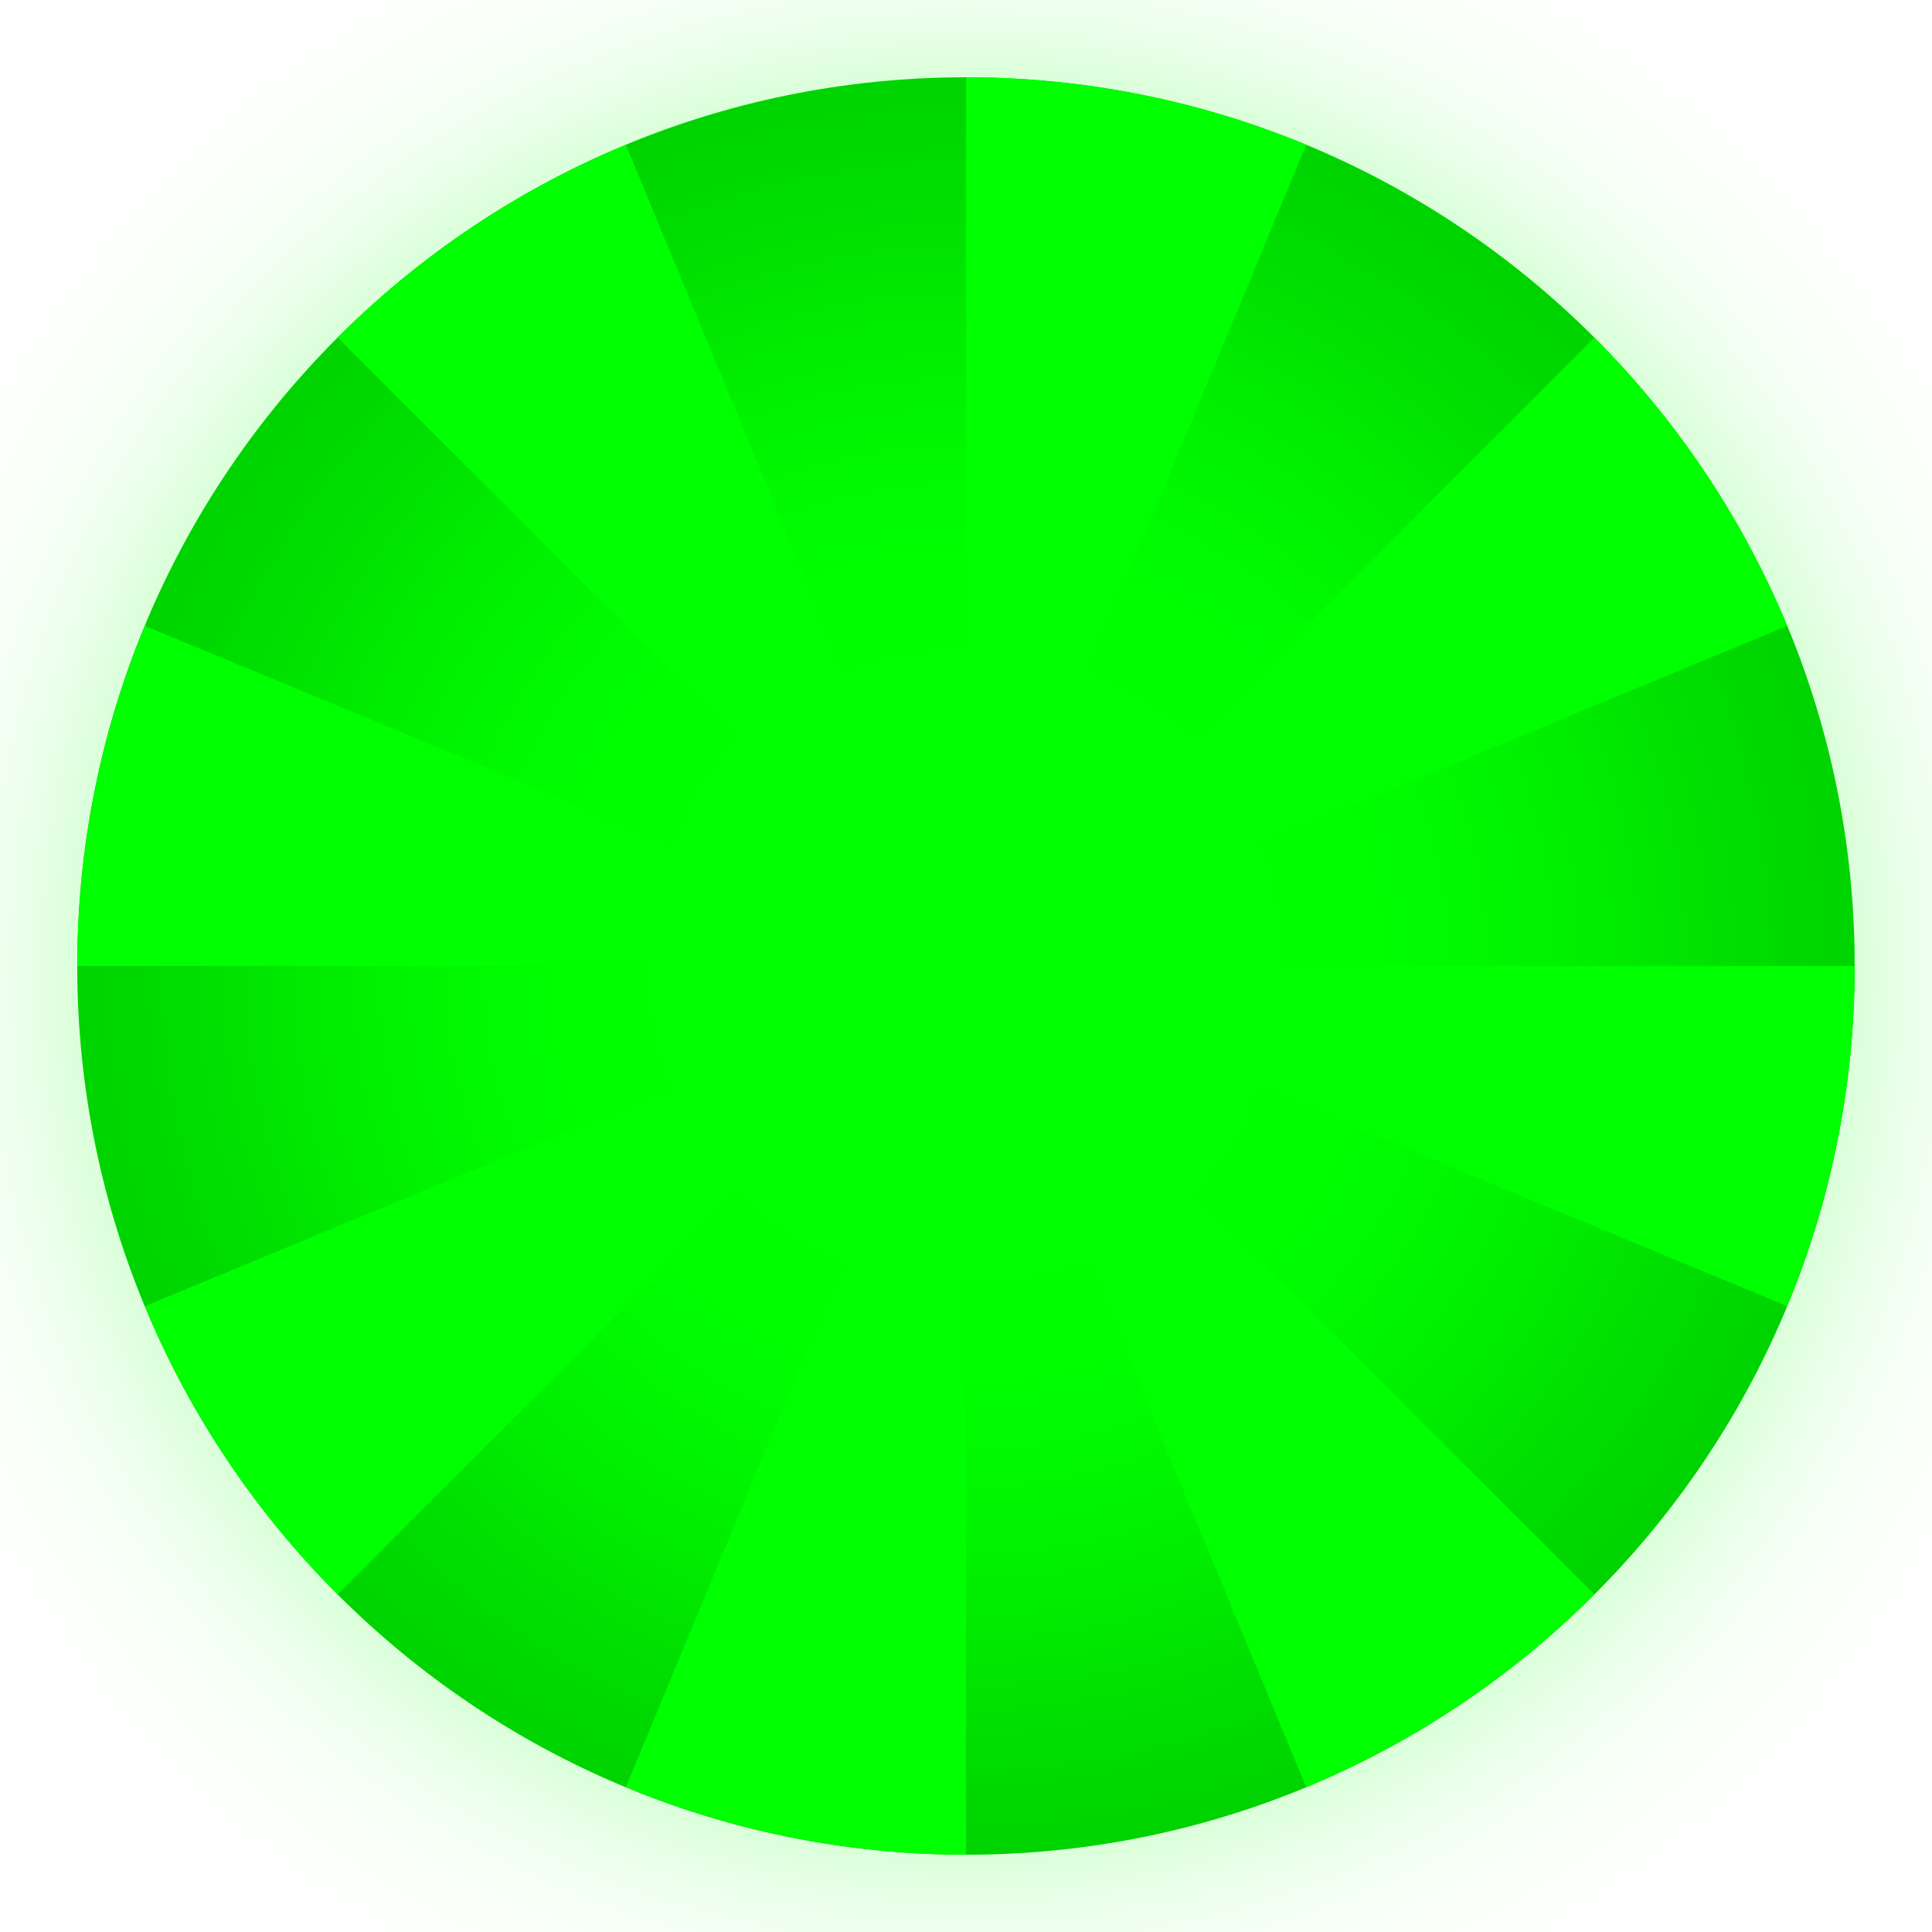
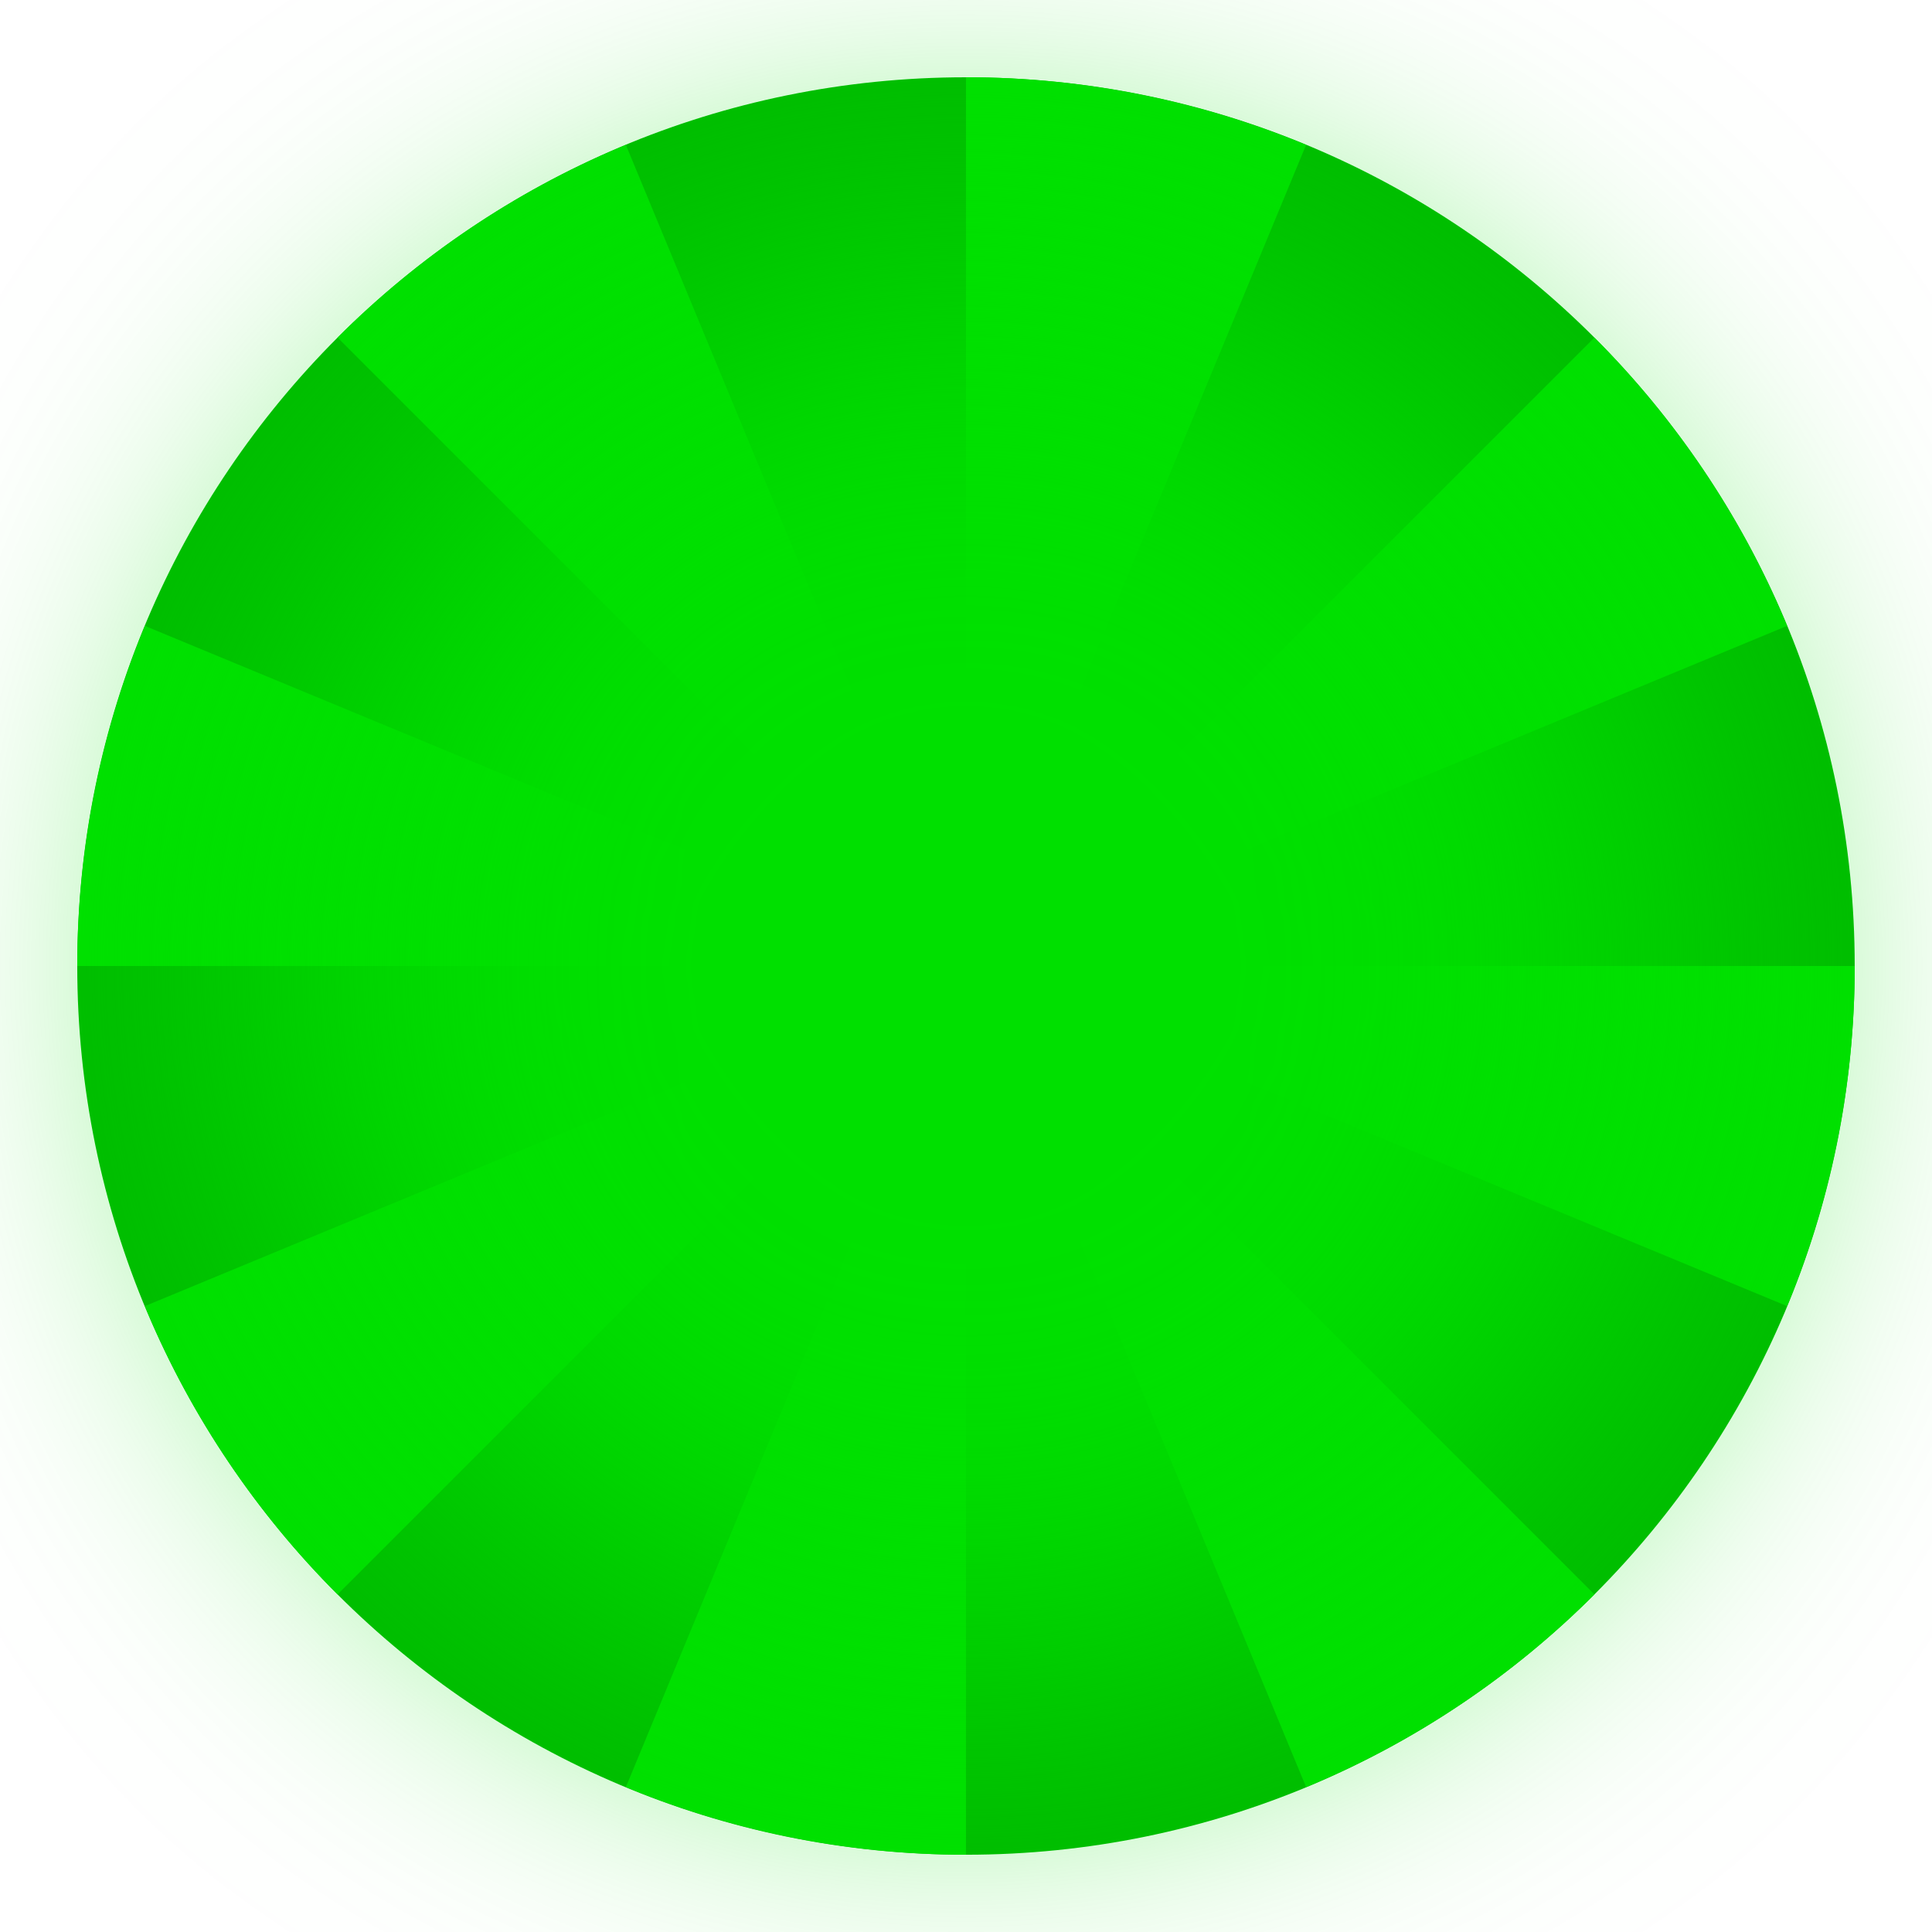
<svg xmlns="http://www.w3.org/2000/svg" id="svg8" version="1.1" viewBox="0 0 52.917 52.917" height="200" width="200">
  <defs id="defs2">
    <filter style="color-interpolation-filters:sRGB" id="filter878" x="-0.3" width="1.6" y="-0.3" height="1.6">
      <feGaussianBlur stdDeviation="4.961" id="feGaussianBlur880" />
    </filter>
  </defs>
  <g id="layer1" transform="translate(-79.375,-121.7083)">
    <g id="g855">
-       <circle style="fill:#00cc00;fill-opacity:1;stroke:none;stroke-width:0;stroke-miterlimit:4;stroke-dasharray:none;stroke-opacity:1" id="path929" cx="105.833" cy="148.167" r="24.342" />
+       <circle style="fill:#00b800;fill-opacity:1;stroke:none;stroke-width:0;stroke-miterlimit:4;stroke-dasharray:none;stroke-opacity:1" id="path929" cx="105.833" cy="148.167" r="24.342" />
      <g id="g865" style="stroke-width:0;stroke-miterlimit:4;stroke-dasharray:none;stroke:none;fill:#00bfff;fill-opacity:1">
-         <path style="fill:#00ff00;fill-opacity:1;stroke:none;stroke-width:0;stroke-miterlimit:4;stroke-dasharray:none;stroke-opacity:1" id="circle931" d="m 130.175,148.167 a 24.342,24.342 0 0 1 -1.853,9.315 l -22.489,-9.315 z" />
-         <path style="fill:#00ff00;fill-opacity:1;stroke:none;stroke-width:0;stroke-miterlimit:4;stroke-dasharray:none;stroke-opacity:1" id="path843" transform="rotate(45)" d="m 203.947,29.934 a 24.342,24.342 0 0 1 -1.853,9.315 l -22.489,-9.315 z" />
-         <path style="fill:#00ff00;fill-opacity:1;stroke:none;stroke-width:0;stroke-miterlimit:4;stroke-dasharray:none;stroke-opacity:1" id="path845" transform="rotate(90)" d="m 172.508,-105.833 a 24.342,24.342 0 0 1 -1.853,9.315 l -22.489,-9.315 z" />
-         <path style="fill:#00ff00;fill-opacity:1;stroke:none;stroke-width:0;stroke-miterlimit:4;stroke-dasharray:none;stroke-opacity:1" id="path847" transform="rotate(135)" d="m 54.276,-179.605 a 24.342,24.342 0 0 1 -1.853,9.315 l -22.489,-9.315 z" />
-         <path style="fill:#00ff00;fill-opacity:1;stroke:none;stroke-width:0;stroke-miterlimit:4;stroke-dasharray:none;stroke-opacity:1" id="path849" transform="scale(-1)" d="m -81.492,-148.167 a 24.342,24.342 0 0 1 -1.853,9.315 l -22.489,-9.315 z" />
-         <path style="fill:#00ff00;fill-opacity:1;stroke:none;stroke-width:0;stroke-miterlimit:4;stroke-dasharray:none;stroke-opacity:1" id="path851" transform="rotate(-135)" d="m -155.263,-29.934 a 24.342,24.342 0 0 1 -1.853,9.315 l -22.489,-9.315 z" />
-         <path style="fill:#00ff00;fill-opacity:1;stroke:none;stroke-width:0;stroke-miterlimit:4;stroke-dasharray:none;stroke-opacity:1" id="path853" transform="rotate(-90)" d="m -123.825,105.833 a 24.342,24.342 0 0 1 -1.853,9.315 l -22.489,-9.315 z" />
-         <path style="fill:#00ff00;fill-opacity:1;stroke:none;stroke-width:0;stroke-miterlimit:4;stroke-dasharray:none;stroke-opacity:1" id="path855" transform="rotate(-45)" d="m -5.593,179.605 a 24.342,24.342 0 0 1 -1.853,9.315 l -22.489,-9.315 z" />
+         <path style="fill:#00e000;fill-opacity:1;stroke:none;stroke-width:0;stroke-miterlimit:4;stroke-dasharray:none;stroke-opacity:1" id="circle931" d="m 130.175,148.167 a 24.342,24.342 0 0 1 -1.853,9.315 l -22.489,-9.315 z" />
+         <path style="fill:#00e000;fill-opacity:1;stroke:none;stroke-width:0;stroke-miterlimit:4;stroke-dasharray:none;stroke-opacity:1" id="path843" transform="rotate(45)" d="m 203.947,29.934 a 24.342,24.342 0 0 1 -1.853,9.315 l -22.489,-9.315 z" />
+         <path style="fill:#00e000;fill-opacity:1;stroke:none;stroke-width:0;stroke-miterlimit:4;stroke-dasharray:none;stroke-opacity:1" id="path845" transform="rotate(90)" d="m 172.508,-105.833 a 24.342,24.342 0 0 1 -1.853,9.315 l -22.489,-9.315 z" />
+         <path style="fill:#00e000;fill-opacity:1;stroke:none;stroke-width:0;stroke-miterlimit:4;stroke-dasharray:none;stroke-opacity:1" id="path847" transform="rotate(135)" d="m 54.276,-179.605 a 24.342,24.342 0 0 1 -1.853,9.315 l -22.489,-9.315 z" />
+         <path style="fill:#00e000;fill-opacity:1;stroke:none;stroke-width:0;stroke-miterlimit:4;stroke-dasharray:none;stroke-opacity:1" id="path849" transform="scale(-1)" d="m -81.492,-148.167 a 24.342,24.342 0 0 1 -1.853,9.315 l -22.489,-9.315 z" />
+         <path style="fill:#00e000;fill-opacity:1;stroke:none;stroke-width:0;stroke-miterlimit:4;stroke-dasharray:none;stroke-opacity:1" id="path851" transform="rotate(-135)" d="m -155.263,-29.934 a 24.342,24.342 0 0 1 -1.853,9.315 l -22.489,-9.315 z" />
+         <path style="fill:#00e000;fill-opacity:1;stroke:none;stroke-width:0;stroke-miterlimit:4;stroke-dasharray:none;stroke-opacity:1" id="path853" transform="rotate(-90)" d="m -123.825,105.833 a 24.342,24.342 0 0 1 -1.853,9.315 l -22.489,-9.315 z" />
+         <path style="fill:#00e000;fill-opacity:1;stroke:none;stroke-width:0;stroke-miterlimit:4;stroke-dasharray:none;stroke-opacity:1" id="path855" transform="rotate(-45)" d="m -5.593,179.605 a 24.342,24.342 0 0 1 -1.853,9.315 l -22.489,-9.315 z" />
      </g>
-       <circle style="fill:#00ff00;stroke:none;stroke-width:0;filter:url(#filter878);fill-opacity:1" id="path844" cx="105.833" cy="148.167" r="19.844" />
+       <circle style="fill:#00e000;stroke:none;stroke-width:0;filter:url(#filter878);fill-opacity:1" id="path844" cx="105.833" cy="148.167" r="19.844" />
    </g>
  </g>
</svg>
